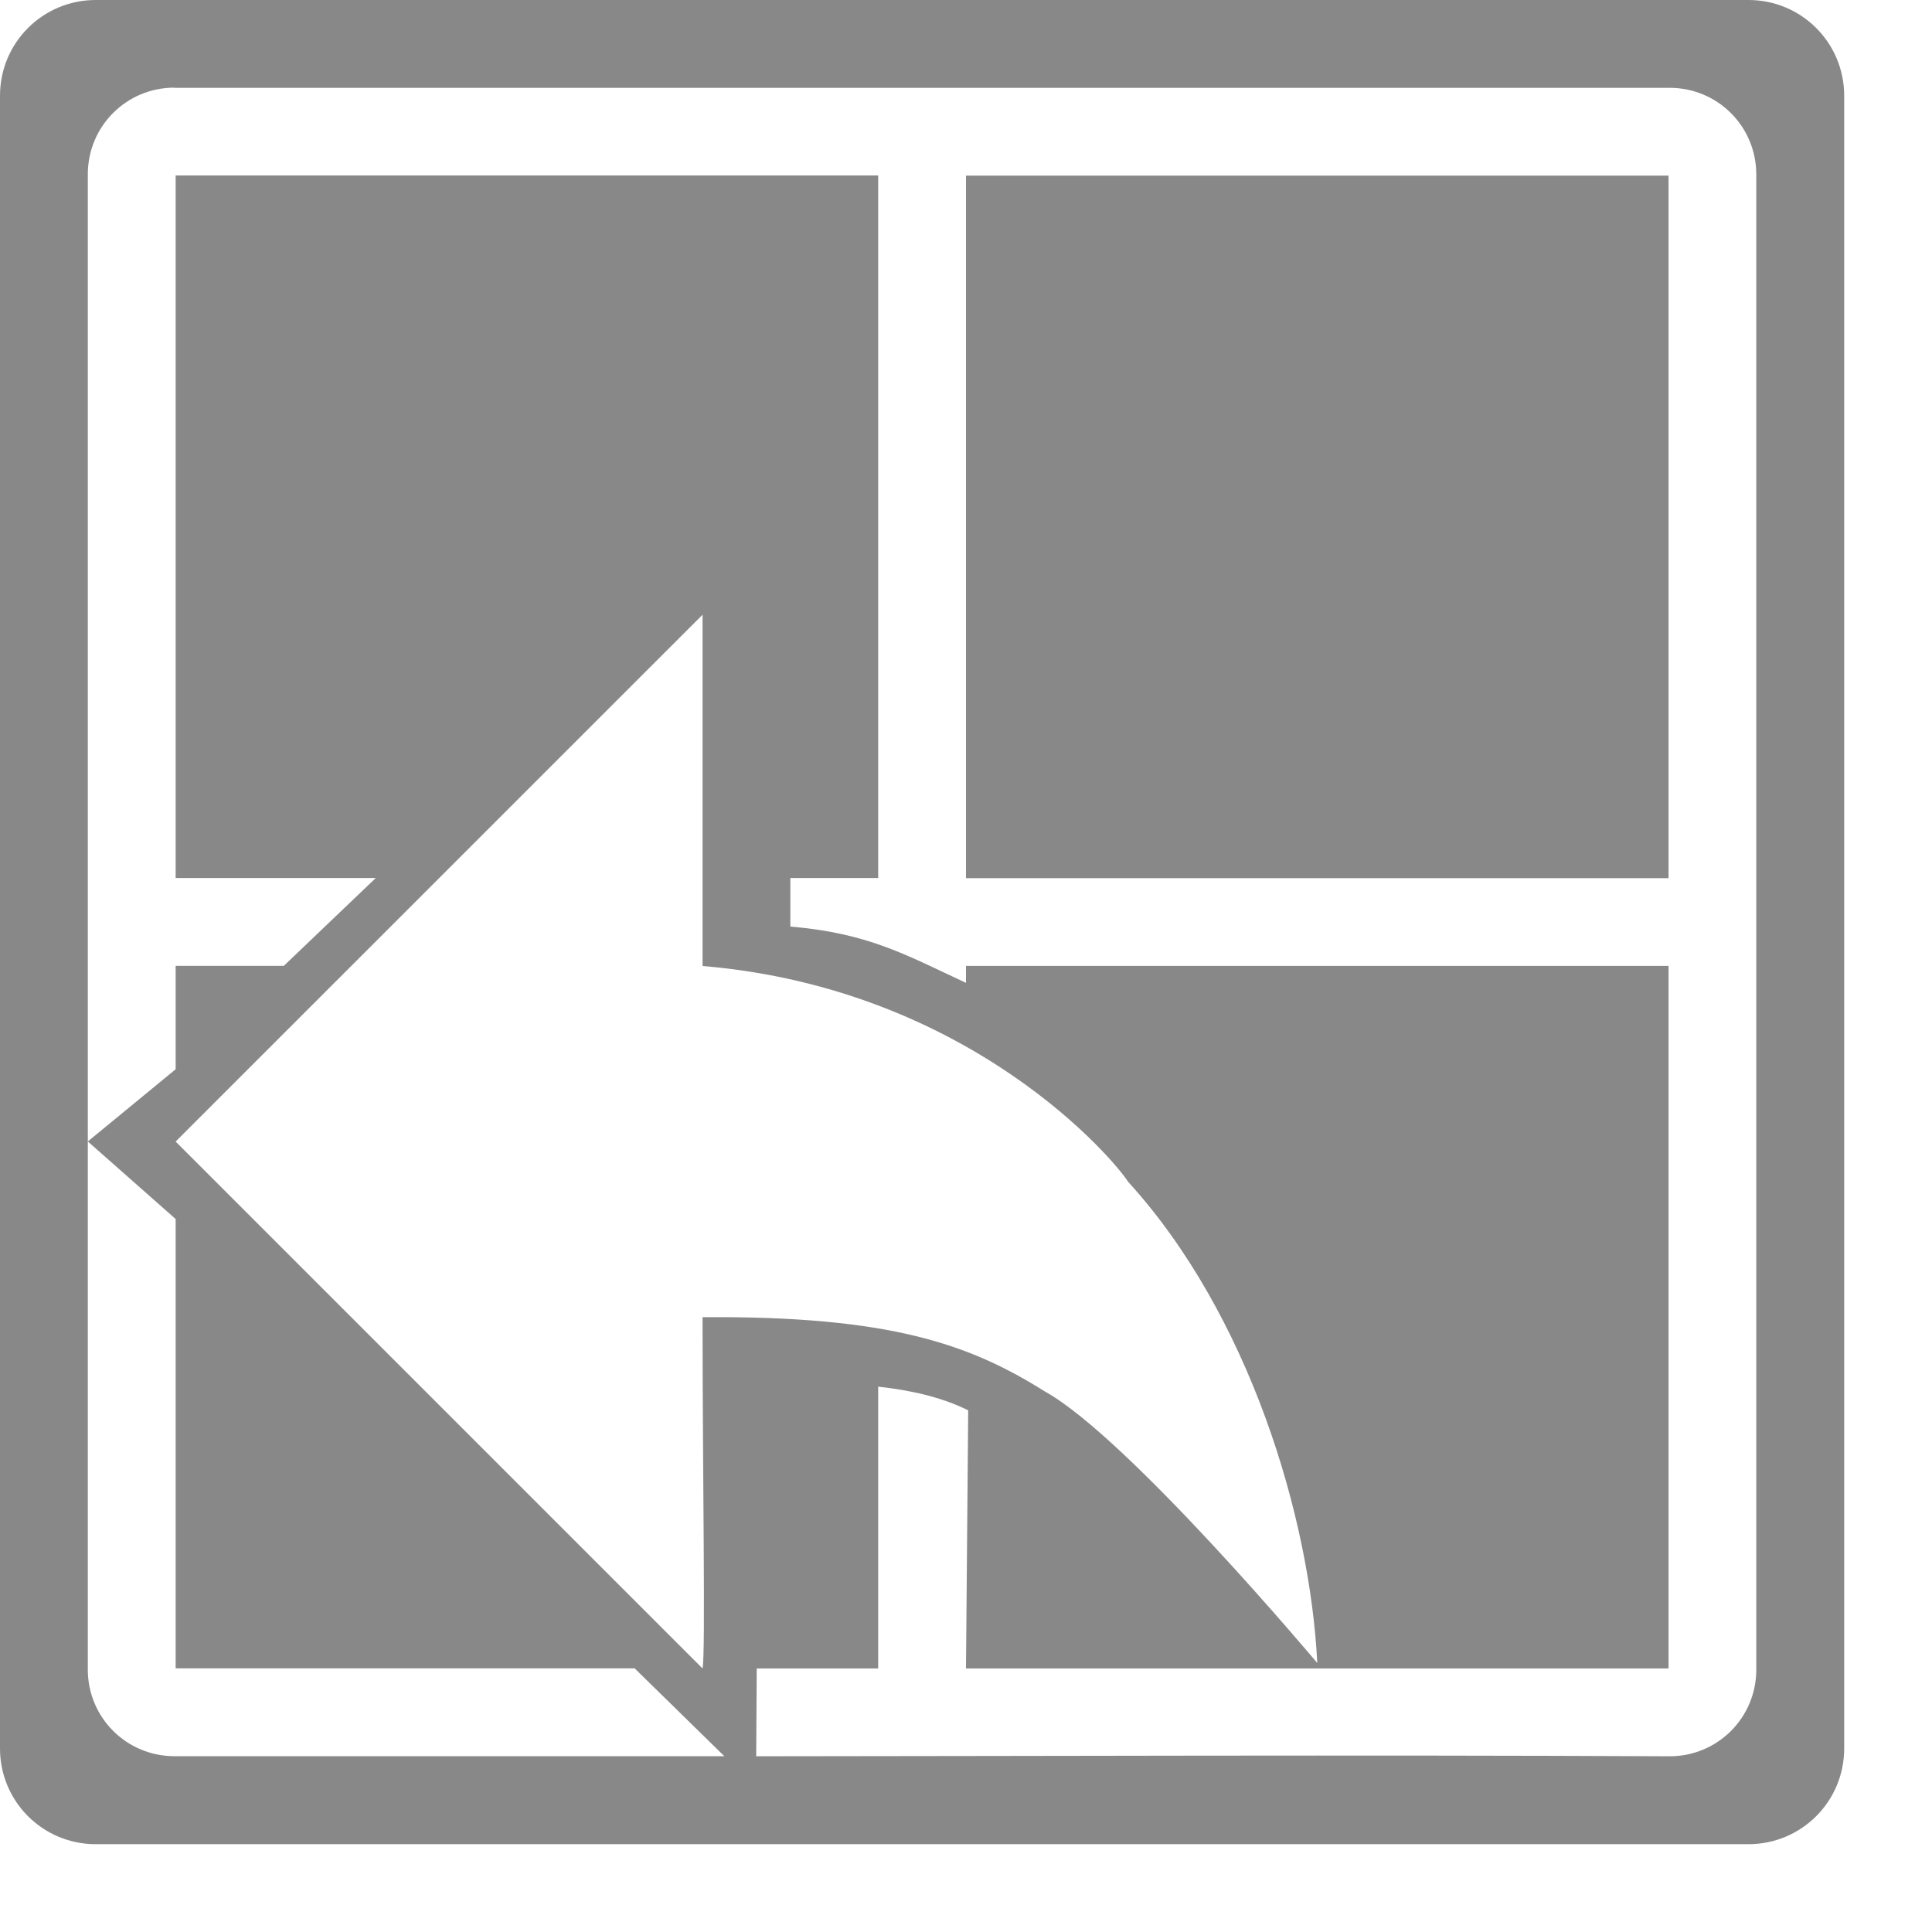
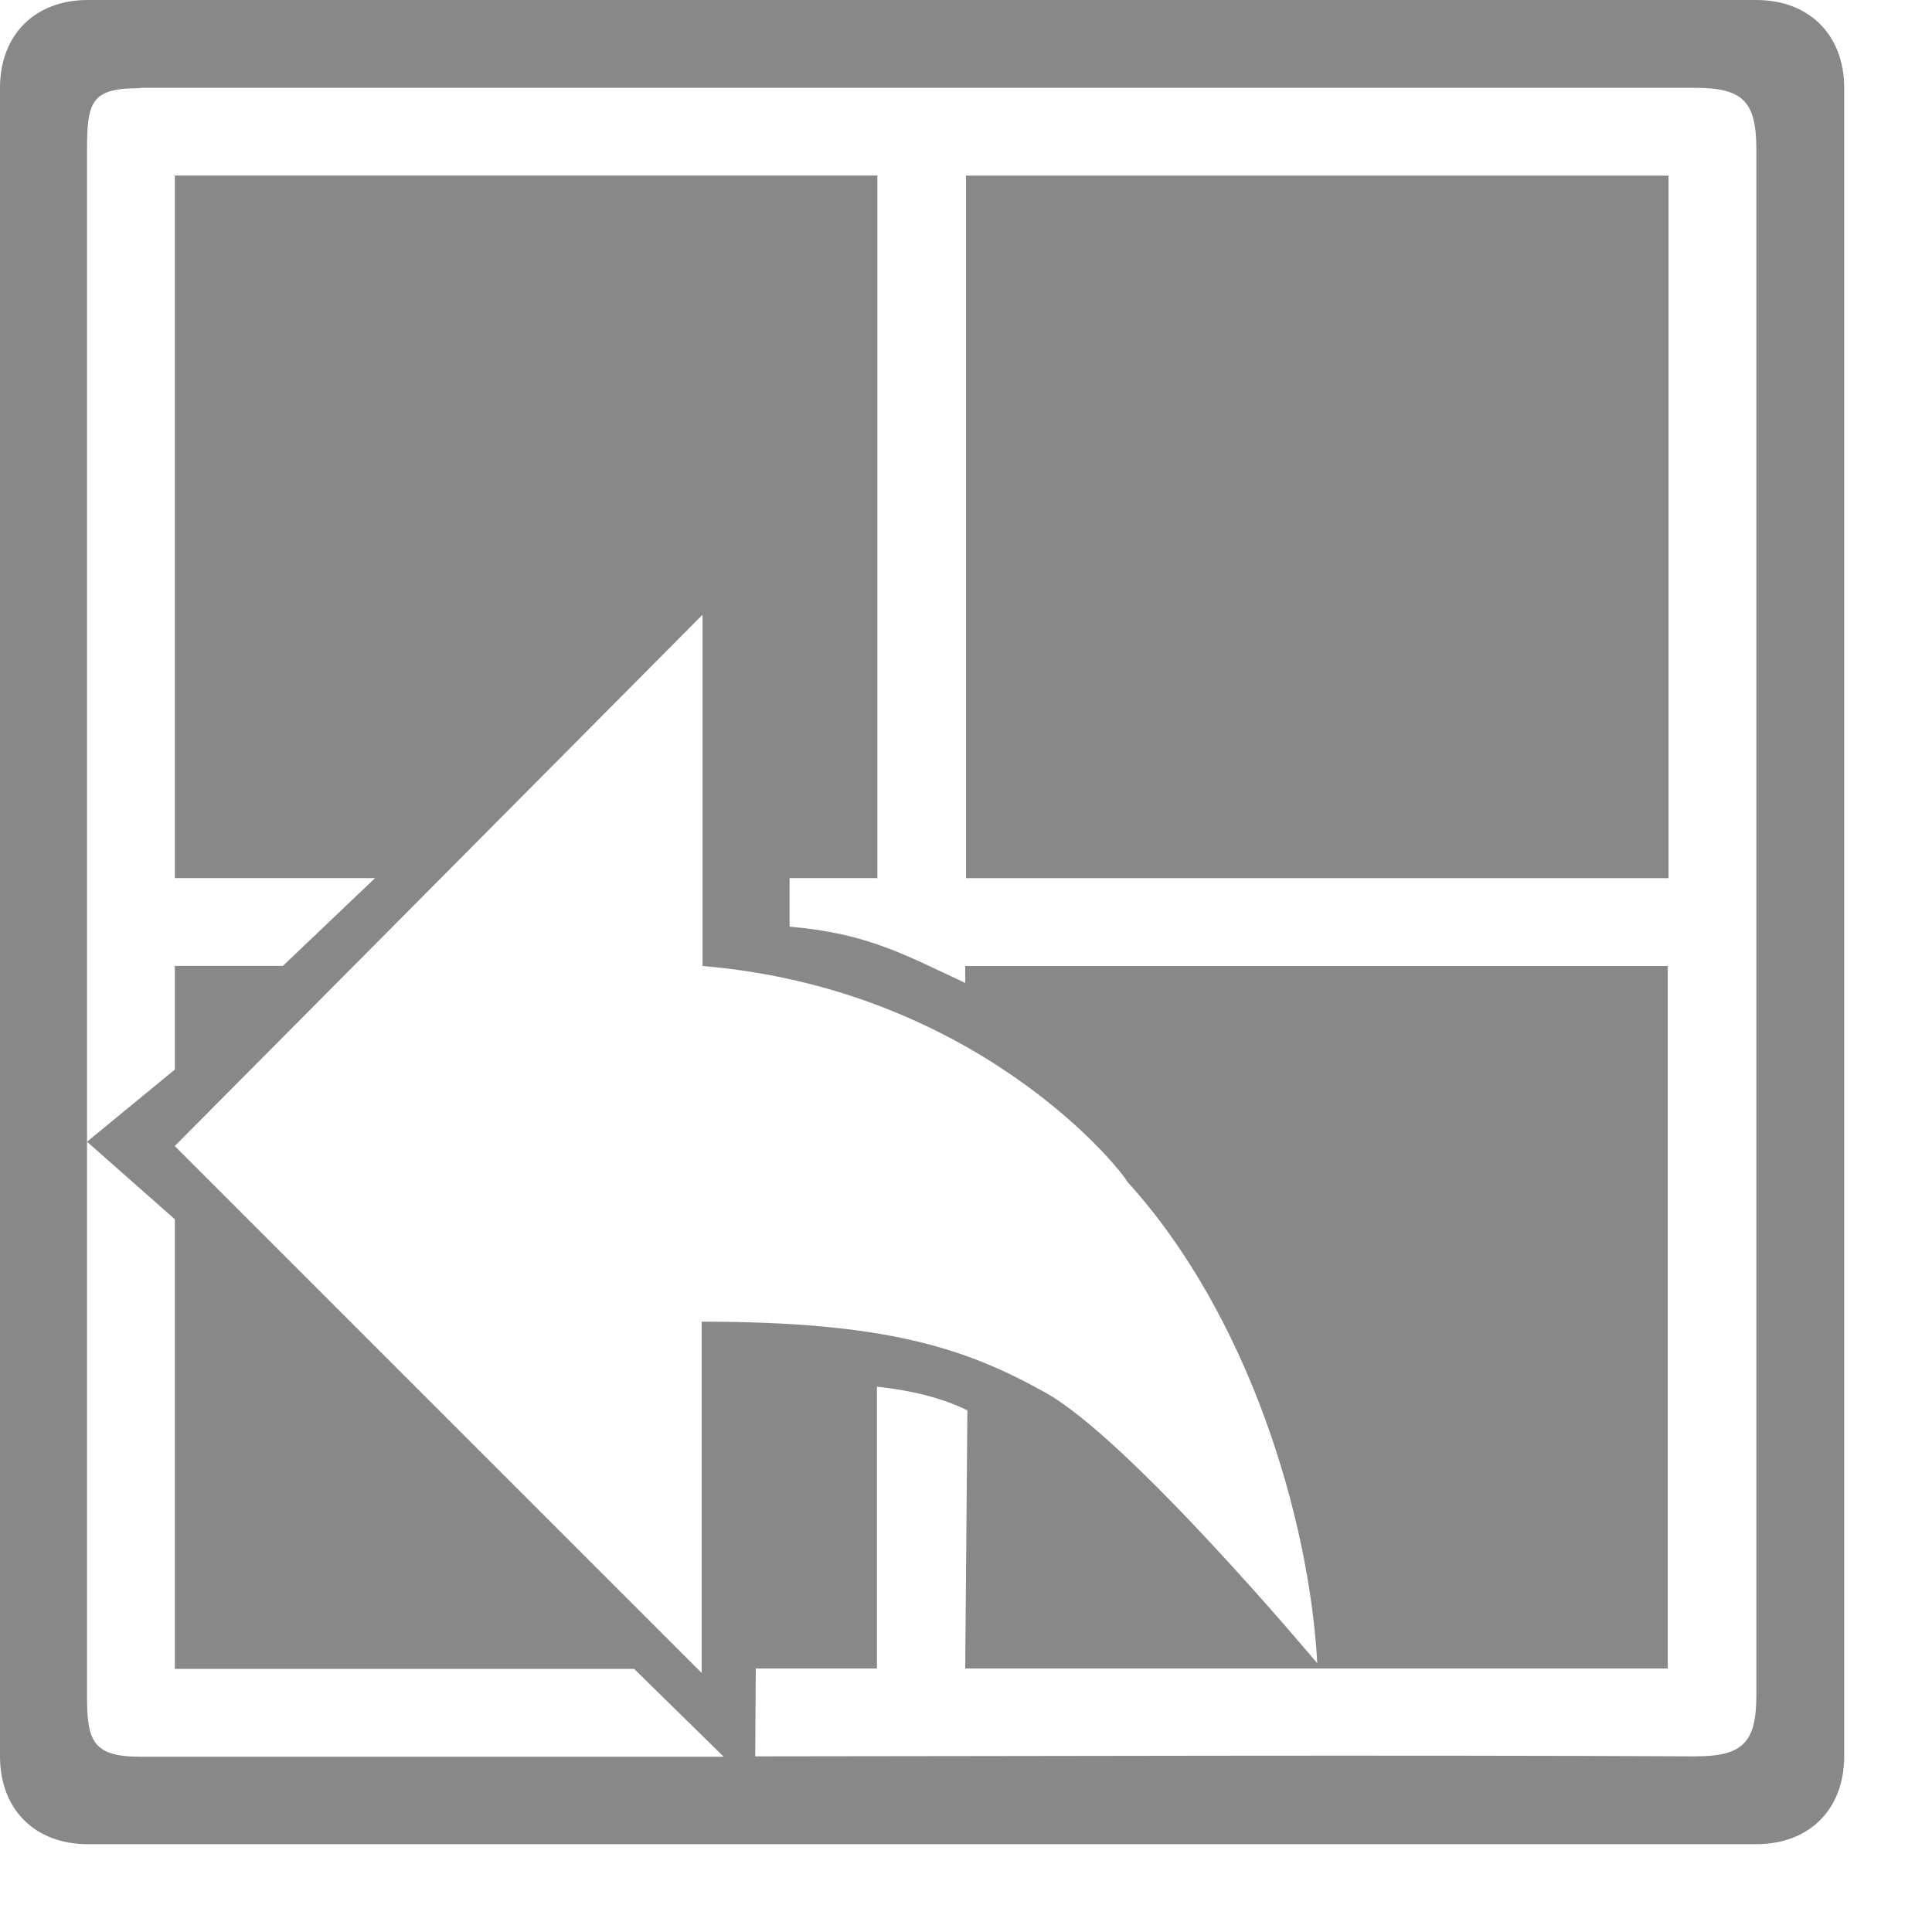
<svg xmlns="http://www.w3.org/2000/svg" height="22" width="22" version="1.1">
-   <path d="m1.09 0c-0.603 0-1.09 0.486-1.09 1.09v18.82c0 0.603 0.486 1.09 1.09 1.09h18.82c0.603 0 1.09-0.486 1.09-1.09v-18.82c0-0.603-0.486-1.09-1.09-1.09zm0.896 1h17.027c0.546 0 0.986 0.44 0.986 0.986v17.027c0 0.546-0.44 0.986-0.986 0.986-3.492-0.017-7.274-0.002-10.402 0 0.001-0.087 0.004-0.719 0.006-1h1.383v-3.209c0.364 0.04 0.721 0.118 1.025 0.27l-0.025 2.939h8v-8h-8v0.193c-0.673-0.313-1.108-0.566-2-0.641 0-0.211-0-0.318 0-0.553h1v-8h-8v8h2.279l-1.047 1h-1.232v1.178l-1 0.822 1 0.883v5.117h5.227l1.021 1h-6.262c-0.546 0-0.986-0.44-0.986-0.986v-6.014-11.014c0-0.546 0.44-0.986 0.986-0.986zm9.014 1v8h8v-8zm-3 5s0 2.193 0 4c3.07 0.258 4.714 2.24 4.844 2.455 1.383 1.516 2.074 3.827 2.156 5.482 0 0-2.154-2.569-3.105-3.094-0.855-0.537-1.764-0.86-3.895-0.844-0 1.814 0.036 3.812 0 4l-6-6z" fill="#888" />
+   <path fill="#888" d="m1 0c-0.603 0-1 0.397-1 1v19c0 0.603 0.397 1 1 1h19c0.603 0 1-0.397 1-1v-19c0-0.603-0.4-1-1-1zm0.6 1h17.7c0.546 0 0.7 0.154 0.7 0.7v17.6c0 0.546-0.154 0.7-0.7 0.7-3.49-0.017-7.56-0.002-10.7-0l0.006-1h1.38v-3.21c0.364 0.04 0.721 0.118 1.03 0.27l-0.025 2.94h8v-8h-8v0.193c-0.673-0.313-1.11-0.566-2-0.641v-0.553h1v-8h-8v8h2.28l-1.05 1h-1.23v1.18l-1 0.822 1 0.883v5.12h5.23l1.02 1h-6.65c-0.55 0-0.6-0.2-0.6-0.7v-6.3-11.3c0-0.55 0.05-0.7 0.6-0.7zm9.4 1v8h8v-8zm-3 5v4c3.07 0.258 4.71 2.24 4.84 2.46 1.38 1.52 2.07 3.83 2.16 5.48 0 0-2.15-2.57-3.11-3.09-0.9-0.5-1.8-0.8-3.9-0.8v4l-6-6z" />
</svg>
